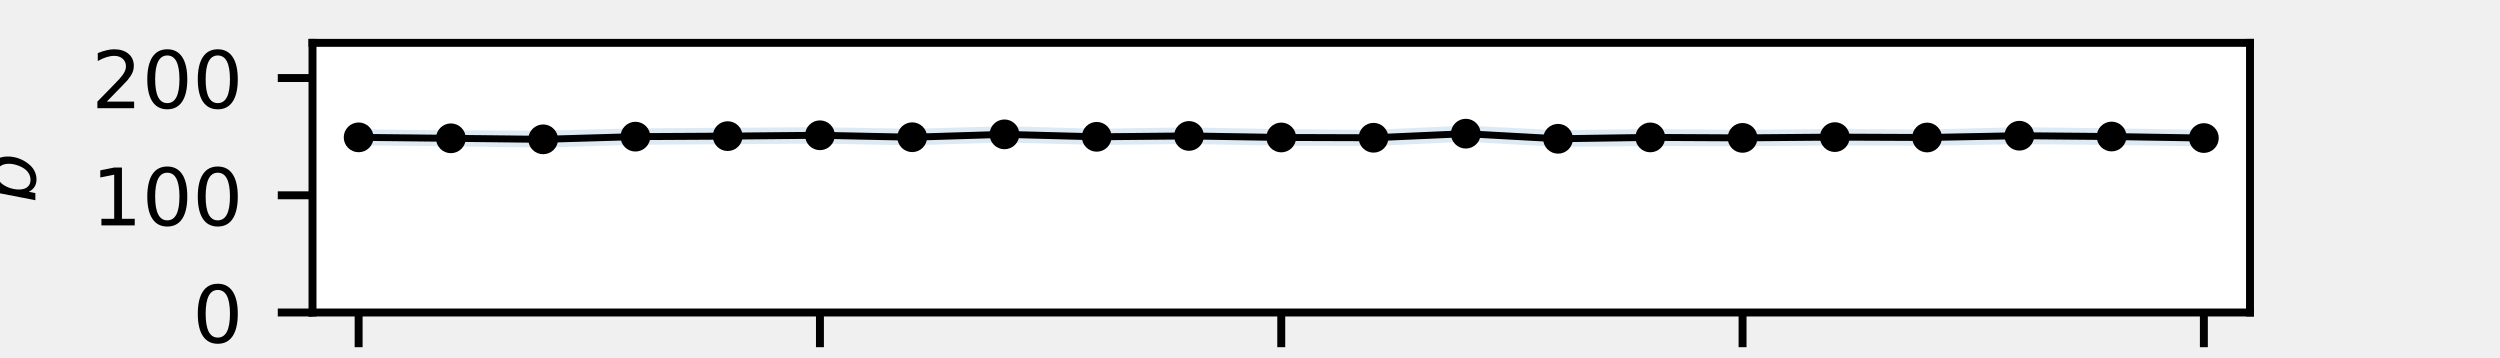
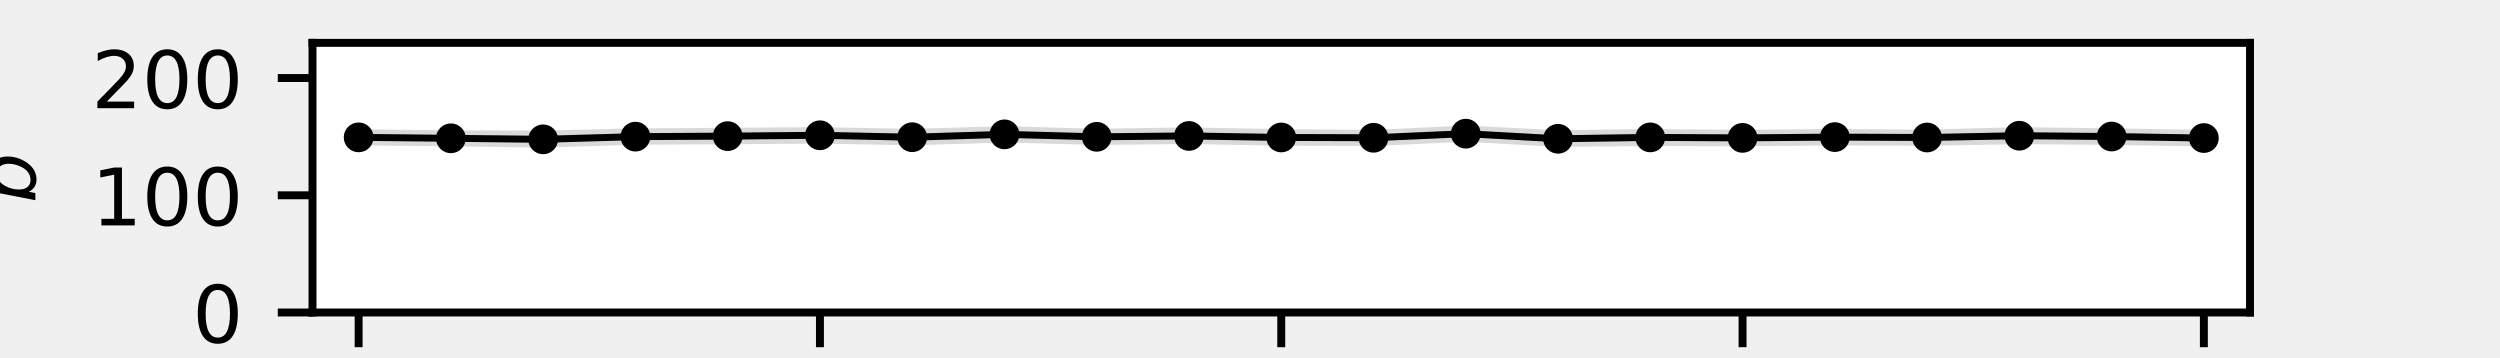
<svg xmlns="http://www.w3.org/2000/svg" xmlns:xlink="http://www.w3.org/1999/xlink" height="36pt" version="1.1" viewBox="0 0 252 36" width="252pt">
  <defs>
    <style type="text/css">*{stroke-linecap:butt;stroke-linejoin:round;}</style>
  </defs>
  <g id="figure_1">
    <g id="patch_1">
      <path d="M 0 36  L 252 36  L 252 0  L 0 0  z " style="fill:none;" />
    </g>
    <g id="axes_1">
      <g id="patch_2">
        <path d="M 31.5 31.5  L 226.8 31.5  L 226.8 4.32  L 31.5 4.32  z " style="fill:#ffffff;" />
      </g>
      <g id="PolyCollection_1">
        <defs>
-           <path d="M 36.15 -22.465  L 36.15 -21.845  L 45.45 -21.75  L 54.75 -21.616  L 64.05 -21.912  L 73.35 -21.958  L 82.65 -22.026  L 91.95 -21.851  L 101.25 -22.138  L 110.55 -21.889  L 119.85 -21.984  L 129.15 -21.818  L 138.45 -21.78  L 147.75 -22.214  L 157.05 -21.694  L 166.35 -21.781  L 175.65 -21.752  L 184.95 -21.839  L 194.25 -21.807  L 203.55 -21.97  L 212.85 -21.894  L 222.15 -21.736  L 222.15 -22.409  L 222.15 -22.409  L 212.85 -22.565  L 203.55 -22.682  L 194.25 -22.44  L 184.95 -22.497  L 175.65 -22.412  L 166.35 -22.493  L 157.05 -22.37  L 147.75 -22.846  L 138.45 -22.407  L 129.15 -22.481  L 119.85 -22.66  L 110.55 -22.523  L 101.25 -22.781  L 91.95 -22.515  L 82.65 -22.683  L 73.35 -22.619  L 64.05 -22.563  L 54.75 -22.334  L 45.45 -22.363  L 36.15 -22.465  z " id="m3a28ec8d9b" style="stroke:#1f77b4;stroke-opacity:0.15;" />
+           <path d="M 36.15 -22.465  L 36.15 -21.845  L 45.45 -21.75  L 54.75 -21.616  L 64.05 -21.912  L 73.35 -21.958  L 82.65 -22.026  L 91.95 -21.851  L 101.25 -22.138  L 110.55 -21.889  L 119.85 -21.984  L 129.15 -21.818  L 138.45 -21.78  L 147.75 -22.214  L 157.05 -21.694  L 166.35 -21.781  L 175.65 -21.752  L 184.95 -21.839  L 194.25 -21.807  L 203.55 -21.97  L 212.85 -21.894  L 222.15 -21.736  L 222.15 -22.409  L 222.15 -22.409  L 212.85 -22.565  L 203.55 -22.682  L 194.25 -22.44  L 184.95 -22.497  L 175.65 -22.412  L 166.35 -22.493  L 157.05 -22.37  L 147.75 -22.846  L 138.45 -22.407  L 129.15 -22.481  L 119.85 -22.66  L 110.55 -22.523  L 101.25 -22.781  L 91.95 -22.515  L 82.65 -22.683  L 73.35 -22.619  L 64.05 -22.563  L 54.75 -22.334  L 45.45 -22.363  L 36.15 -22.465  z " id="me82bf97b52" style="stroke:#000000;stroke-opacity:0.15;" />
        </defs>
-         <g clip-path="url(#pca98c69ce1)">
-           <use style="fill:#1f77b4;fill-opacity:0.15;stroke:#1f77b4;stroke-opacity:0.15;" x="0" xlink:href="#m3a28ec8d9b" y="36" />
+         <g clip-path="url(#p5b1f82b132)">
+           <use style="fill-opacity:0.15;stroke:#000000;stroke-opacity:0.15;" x="0" xlink:href="#me82bf97b52" y="36" />
        </g>
      </g>
      <g id="matplotlib.axis_1">
        <g id="xtick_1">
          <g id="line2d_1">
            <defs>
-               <path d="M 0 0  L 0 3.5  " id="m4f56f56f9b" style="stroke:#000000;stroke-width:0.8;" />
-             </defs>
-             <g>
-               <use style="stroke:#000000;stroke-width:0.8;" x="36.15" xlink:href="#m4f56f56f9b" y="31.5" />
+               <path d="M 0 0  L 0 3.5  " id="ma40c2ddfbb" style="stroke:#000000;stroke-width:0.8;" />
+             </defs>
+             <g>
+               <use style="stroke:#000000;stroke-width:0.8;" x="36.15" xlink:href="#ma40c2ddfbb" y="31.5" />
            </g>
          </g>
          <g id="text_1">
            <g transform="translate(28.515 44.57875)scale(0.08 -0.08)">
              <defs>
                <path d="M 1228 531  L 3431 531  L 3431 0  L 469 0  L 469 531  Q 828 903 1448 1529  Q 2069 2156 2228 2338  Q 2531 2678 2651 2914  Q 2772 3150 2772 3378  Q 2772 3750 2511 3984  Q 2250 4219 1831 4219  Q 1534 4219 1204 4116  Q 875 4013 500 3803  L 500 4441  Q 881 4594 1212 4672  Q 1544 4750 1819 4750  Q 2544 4750 2975 4387  Q 3406 4025 3406 3419  Q 3406 3131 3298 2873  Q 3191 2616 2906 2266  Q 2828 2175 2409 1742  Q 1991 1309 1228 531  z " id="DejaVuSans-32" transform="scale(0.015625)" />
                <path d="M 525 4666  L 3525 4666  L 3525 4397  L 1831 0  L 1172 0  L 2766 4134  L 525 4134  L 525 4666  z " id="DejaVuSans-37" transform="scale(0.015625)" />
                <path d="M 691 4666  L 3169 4666  L 3169 4134  L 1269 4134  L 1269 2991  Q 1406 3038 1543 3061  Q 1681 3084 1819 3084  Q 2600 3084 3056 2656  Q 3513 2228 3513 1497  Q 3513 744 3044 326  Q 2575 -91 1722 -91  Q 1428 -91 1123 -41  Q 819 9 494 109  L 494 744  Q 775 591 1075 516  Q 1375 441 1709 441  Q 2250 441 2565 725  Q 2881 1009 2881 1497  Q 2881 1984 2565 2268  Q 2250 2553 1709 2553  Q 1456 2553 1204 2497  Q 953 2441 691 2322  L 691 4666  z " id="DejaVuSans-35" transform="scale(0.015625)" />
              </defs>
              <use xlink:href="#DejaVuSans-32" />
              <use x="63.623" xlink:href="#DejaVuSans-37" />
              <use x="127.246" xlink:href="#DejaVuSans-35" />
            </g>
          </g>
        </g>
        <g id="xtick_2">
          <g id="line2d_2">
            <g>
-               <use style="stroke:#000000;stroke-width:0.8;" x="82.65" xlink:href="#m4f56f56f9b" y="31.5" />
+               <use style="stroke:#000000;stroke-width:0.8;" x="82.65" xlink:href="#ma40c2ddfbb" y="31.5" />
            </g>
          </g>
          <g id="text_2">
            <g transform="translate(75.015 44.57875)scale(0.08 -0.08)">
              <defs>
                <path d="M 2034 2216  Q 1584 2216 1326 1975  Q 1069 1734 1069 1313  Q 1069 891 1326 650  Q 1584 409 2034 409  Q 2484 409 2743 651  Q 3003 894 3003 1313  Q 3003 1734 2745 1975  Q 2488 2216 2034 2216  z M 1403 2484  Q 997 2584 770 2862  Q 544 3141 544 3541  Q 544 4100 942 4425  Q 1341 4750 2034 4750  Q 2731 4750 3128 4425  Q 3525 4100 3525 3541  Q 3525 3141 3298 2862  Q 3072 2584 2669 2484  Q 3125 2378 3379 2068  Q 3634 1759 3634 1313  Q 3634 634 3220 271  Q 2806 -91 2034 -91  Q 1263 -91 848 271  Q 434 634 434 1313  Q 434 1759 690 2068  Q 947 2378 1403 2484  z M 1172 3481  Q 1172 3119 1398 2916  Q 1625 2713 2034 2713  Q 2441 2713 2670 2916  Q 2900 3119 2900 3481  Q 2900 3844 2670 4047  Q 2441 4250 2034 4250  Q 1625 4250 1398 4047  Q 1172 3844 1172 3481  z " id="DejaVuSans-38" transform="scale(0.015625)" />
                <path d="M 2034 4250  Q 1547 4250 1301 3770  Q 1056 3291 1056 2328  Q 1056 1369 1301 889  Q 1547 409 2034 409  Q 2525 409 2770 889  Q 3016 1369 3016 2328  Q 3016 3291 2770 3770  Q 2525 4250 2034 4250  z M 2034 4750  Q 2819 4750 3233 4129  Q 3647 3509 3647 2328  Q 3647 1150 3233 529  Q 2819 -91 2034 -91  Q 1250 -91 836 529  Q 422 1150 422 2328  Q 422 3509 836 4129  Q 1250 4750 2034 4750  z " id="DejaVuSans-30" transform="scale(0.015625)" />
              </defs>
              <use xlink:href="#DejaVuSans-32" />
              <use x="63.623" xlink:href="#DejaVuSans-38" />
              <use x="127.246" xlink:href="#DejaVuSans-30" />
            </g>
          </g>
        </g>
        <g id="xtick_3">
          <g id="line2d_3">
            <g>
-               <use style="stroke:#000000;stroke-width:0.8;" x="129.15" xlink:href="#m4f56f56f9b" y="31.5" />
+               <use style="stroke:#000000;stroke-width:0.8;" x="129.15" xlink:href="#ma40c2ddfbb" y="31.5" />
            </g>
          </g>
          <g id="text_3">
            <g transform="translate(121.515 44.57875)scale(0.08 -0.08)">
              <use xlink:href="#DejaVuSans-32" />
              <use x="63.623" xlink:href="#DejaVuSans-38" />
              <use x="127.246" xlink:href="#DejaVuSans-35" />
            </g>
          </g>
        </g>
        <g id="xtick_4">
          <g id="line2d_4">
            <g>
-               <use style="stroke:#000000;stroke-width:0.8;" x="175.65" xlink:href="#m4f56f56f9b" y="31.5" />
+               <use style="stroke:#000000;stroke-width:0.8;" x="175.65" xlink:href="#ma40c2ddfbb" y="31.5" />
            </g>
          </g>
          <g id="text_4">
            <g transform="translate(168.015 44.57875)scale(0.08 -0.08)">
              <defs>
                <path d="M 703 97  L 703 672  Q 941 559 1184 500  Q 1428 441 1663 441  Q 2288 441 2617 861  Q 2947 1281 2994 2138  Q 2813 1869 2534 1725  Q 2256 1581 1919 1581  Q 1219 1581 811 2004  Q 403 2428 403 3163  Q 403 3881 828 4315  Q 1253 4750 1959 4750  Q 2769 4750 3195 4129  Q 3622 3509 3622 2328  Q 3622 1225 3098 567  Q 2575 -91 1691 -91  Q 1453 -91 1209 -44  Q 966 3 703 97  z M 1959 2075  Q 2384 2075 2632 2365  Q 2881 2656 2881 3163  Q 2881 3666 2632 3958  Q 2384 4250 1959 4250  Q 1534 4250 1286 3958  Q 1038 3666 1038 3163  Q 1038 2656 1286 2365  Q 1534 2075 1959 2075  z " id="DejaVuSans-39" transform="scale(0.015625)" />
              </defs>
              <use xlink:href="#DejaVuSans-32" />
              <use x="63.623" xlink:href="#DejaVuSans-39" />
              <use x="127.246" xlink:href="#DejaVuSans-30" />
            </g>
          </g>
        </g>
        <g id="xtick_5">
          <g id="line2d_5">
            <g>
-               <use style="stroke:#000000;stroke-width:0.8;" x="222.15" xlink:href="#m4f56f56f9b" y="31.5" />
+               <use style="stroke:#000000;stroke-width:0.8;" x="222.15" xlink:href="#ma40c2ddfbb" y="31.5" />
            </g>
          </g>
          <g id="text_5">
            <g transform="translate(214.515 44.57875)scale(0.08 -0.08)">
              <use xlink:href="#DejaVuSans-32" />
              <use x="63.623" xlink:href="#DejaVuSans-39" />
              <use x="127.246" xlink:href="#DejaVuSans-35" />
            </g>
          </g>
        </g>
        <g id="text_6">
          <g transform="translate(112.6656 56.32125)scale(0.08 -0.08)">
            <defs>
              <path d="M 2375 4863  L 2375 4384  L 1825 4384  Q 1516 4384 1395 4259  Q 1275 4134 1275 3809  L 1275 3500  L 2222 3500  L 2222 3053  L 1275 3053  L 1275 0  L 697 0  L 697 3053  L 147 3053  L 147 3500  L 697 3500  L 697 3744  Q 697 4328 969 4595  Q 1241 4863 1831 4863  L 2375 4863  z " id="DejaVuSans-66" transform="scale(0.015625)" />
              <path d="M 2631 2963  Q 2534 3019 2420 3045  Q 2306 3072 2169 3072  Q 1681 3072 1420 2755  Q 1159 2438 1159 1844  L 1159 0  L 581 0  L 581 3500  L 1159 3500  L 1159 2956  Q 1341 3275 1631 3429  Q 1922 3584 2338 3584  Q 2397 3584 2469 3576  Q 2541 3569 2628 3553  L 2631 2963  z " id="DejaVuSans-72" transform="scale(0.015625)" />
              <path d="M 2194 1759  Q 1497 1759 1228 1600  Q 959 1441 959 1056  Q 959 750 1161 570  Q 1363 391 1709 391  Q 2188 391 2477 730  Q 2766 1069 2766 1631  L 2766 1759  L 2194 1759  z M 3341 1997  L 3341 0  L 2766 0  L 2766 531  Q 2569 213 2275 61  Q 1981 -91 1556 -91  Q 1019 -91 701 211  Q 384 513 384 1019  Q 384 1609 779 1909  Q 1175 2209 1959 2209  L 2766 2209  L 2766 2266  Q 2766 2663 2505 2880  Q 2244 3097 1772 3097  Q 1472 3097 1187 3025  Q 903 2953 641 2809  L 641 3341  Q 956 3463 1253 3523  Q 1550 3584 1831 3584  Q 2591 3584 2966 3190  Q 3341 2797 3341 1997  z " id="DejaVuSans-61" transform="scale(0.015625)" />
              <path d="M 3328 2828  Q 3544 3216 3844 3400  Q 4144 3584 4550 3584  Q 5097 3584 5394 3201  Q 5691 2819 5691 2113  L 5691 0  L 5113 0  L 5113 2094  Q 5113 2597 4934 2840  Q 4756 3084 4391 3084  Q 3944 3084 3684 2787  Q 3425 2491 3425 1978  L 3425 0  L 2847 0  L 2847 2094  Q 2847 2600 2669 2842  Q 2491 3084 2119 3084  Q 1678 3084 1418 2786  Q 1159 2488 1159 1978  L 1159 0  L 581 0  L 581 3500  L 1159 3500  L 1159 2956  Q 1356 3278 1631 3431  Q 1906 3584 2284 3584  Q 2666 3584 2933 3390  Q 3200 3197 3328 2828  z " id="DejaVuSans-6d" transform="scale(0.015625)" />
              <path d="M 3597 1894  L 3597 1613  L 953 1613  Q 991 1019 1311 708  Q 1631 397 2203 397  Q 2534 397 2845 478  Q 3156 559 3463 722  L 3463 178  Q 3153 47 2828 -22  Q 2503 -91 2169 -91  Q 1331 -91 842 396  Q 353 884 353 1716  Q 353 2575 817 3079  Q 1281 3584 2069 3584  Q 2775 3584 3186 3129  Q 3597 2675 3597 1894  z M 3022 2063  Q 3016 2534 2758 2815  Q 2500 3097 2075 3097  Q 1594 3097 1305 2825  Q 1016 2553 972 2059  L 3022 2063  z " id="DejaVuSans-65" transform="scale(0.015625)" />
              <path id="DejaVuSans-20" transform="scale(0.015625)" />
              <path d="M 3272 2816  L 2363 2816  L 2100 1772  L 3016 1772  L 3272 2816  z M 2803 4594  L 2478 3297  L 3391 3297  L 3719 4594  L 4219 4594  L 3897 3297  L 4872 3297  L 4872 2816  L 3775 2816  L 3519 1772  L 4513 1772  L 4513 1294  L 3397 1294  L 3072 0  L 2572 0  L 2894 1294  L 1978 1294  L 1656 0  L 1153 0  L 1478 1294  L 494 1294  L 494 1772  L 1594 1772  L 1856 2816  L 850 2816  L 850 3297  L 1978 3297  L 2297 4594  L 2803 4594  z " id="DejaVuSans-23" transform="scale(0.015625)" />
            </defs>
            <use xlink:href="#DejaVuSans-66" />
            <use x="35.205" xlink:href="#DejaVuSans-72" />
            <use x="76.318" xlink:href="#DejaVuSans-61" />
            <use x="137.598" xlink:href="#DejaVuSans-6d" />
            <use x="235.01" xlink:href="#DejaVuSans-65" />
            <use x="296.533" xlink:href="#DejaVuSans-20" />
            <use x="328.32" xlink:href="#DejaVuSans-23" />
          </g>
        </g>
      </g>
      <g id="matplotlib.axis_2">
        <g id="ytick_1">
          <g id="line2d_6">
            <defs>
-               <path d="M 0 0  L -3.5 0  " id="m727b897b3c" style="stroke:#000000;stroke-width:0.8;" />
-             </defs>
-             <g>
-               <use style="stroke:#000000;stroke-width:0.8;" x="31.5" xlink:href="#m727b897b3c" y="31.5" />
+               <path d="M 0 0  L -3.5 0  " id="mbbecb143ee" style="stroke:#000000;stroke-width:0.8;" />
+             </defs>
+             <g>
+               <use style="stroke:#000000;stroke-width:0.8;" x="31.5" xlink:href="#mbbecb143ee" y="31.5" />
            </g>
          </g>
          <g id="text_7">
            <g transform="translate(19.41 34.53937)scale(0.08 -0.08)">
              <use xlink:href="#DejaVuSans-30" />
            </g>
          </g>
        </g>
        <g id="ytick_2">
          <g id="line2d_7">
            <g>
-               <use style="stroke:#000000;stroke-width:0.8;" x="31.5" xlink:href="#m727b897b3c" y="19.683" />
+               <use style="stroke:#000000;stroke-width:0.8;" x="31.5" xlink:href="#mbbecb143ee" y="19.683" />
            </g>
          </g>
          <g id="text_8">
            <g transform="translate(9.23 22.72198)scale(0.08 -0.08)">
              <defs>
                <path d="M 794 531  L 1825 531  L 1825 4091  L 703 3866  L 703 4441  L 1819 4666  L 2450 4666  L 2450 531  L 3481 531  L 3481 0  L 794 0  L 794 531  z " id="DejaVuSans-31" transform="scale(0.015625)" />
              </defs>
              <use xlink:href="#DejaVuSans-31" />
              <use x="63.623" xlink:href="#DejaVuSans-30" />
              <use x="127.246" xlink:href="#DejaVuSans-30" />
            </g>
          </g>
        </g>
        <g id="ytick_3">
          <g id="line2d_8">
            <g>
-               <use style="stroke:#000000;stroke-width:0.8;" x="31.5" xlink:href="#m727b897b3c" y="7.865" />
+               <use style="stroke:#000000;stroke-width:0.8;" x="31.5" xlink:href="#mbbecb143ee" y="7.865" />
            </g>
          </g>
          <g id="text_9">
            <g transform="translate(9.23 10.90459)scale(0.08 -0.08)">
              <use xlink:href="#DejaVuSans-32" />
              <use x="63.623" xlink:href="#DejaVuSans-30" />
              <use x="127.246" xlink:href="#DejaVuSans-30" />
            </g>
          </g>
        </g>
        <g id="text_10">
          <g transform="translate(3.56625 20.47)rotate(-90)scale(0.08 -0.08)">
            <defs>
              <path d="M 3169 2138  Q 3169 2591 2961 2847  Q 2753 3103 2388 3103  Q 2122 3103 1889 2973  Q 1656 2844 1484 2597  Q 1303 2338 1198 1995  Q 1094 1653 1094 1313  Q 1094 881 1298 636  Q 1503 391 1863 391  Q 2134 391 2365 517  Q 2597 644 2772 891  Q 2950 1147 3059 1487  Q 3169 1828 3169 2138  z M 1381 2969  Q 1594 3256 1914 3420  Q 2234 3584 2584 3584  Q 3122 3584 3439 3221  Q 3756 2859 3756 2241  Q 3756 1734 3570 1259  Q 3384 784 3041 416  Q 2816 172 2522 40  Q 2228 -91 1906 -91  Q 1566 -91 1316 65  Q 1066 222 909 531  L 806 0  L 231 0  L 1178 4863  L 1753 4863  L 1381 2969  z " id="DejaVuSans-Oblique-62" transform="scale(0.015625)" />
            </defs>
            <use transform="translate(0 0.015625)" xlink:href="#DejaVuSans-Oblique-62" />
          </g>
        </g>
      </g>
      <g id="line2d_9">
-         <path clip-path="url(#pca98c69ce1)" d="M 36.15 13.845  L 45.45 13.941  L 54.75 14.045  L 64.05 13.774  L 73.35 13.722  L 82.65 13.636  L 91.95 13.832  L 101.25 13.543  L 110.55 13.79  L 119.85 13.703  L 129.15 13.856  L 138.45 13.886  L 147.75 13.474  L 157.05 13.989  L 166.35 13.85  L 175.65 13.898  L 184.95 13.82  L 194.25 13.86  L 203.55 13.68  L 212.85 13.761  L 222.15 13.915  " style="fill:none;stroke:#000000;stroke-linecap:square;stroke-width:0.7;" />
+         <path clip-path="url(#p5b1f82b132)" d="M 36.15 13.845  L 45.45 13.941  L 54.75 14.045  L 64.05 13.774  L 73.35 13.722  L 82.65 13.636  L 91.95 13.832  L 101.25 13.543  L 110.55 13.79  L 119.85 13.703  L 129.15 13.856  L 138.45 13.886  L 147.75 13.474  L 157.05 13.989  L 166.35 13.85  L 175.65 13.898  L 184.95 13.82  L 194.25 13.86  L 203.55 13.68  L 212.85 13.761  L 222.15 13.915  " style="fill:none;stroke:#000000;stroke-linecap:square;stroke-width:0.7;" />
        <defs>
-           <path d="M 0 1  C 0.265 1 0.52 0.895 0.707 0.707  C 0.895 0.52 1 0.265 1 0  C 1 -0.265 0.895 -0.52 0.707 -0.707  C 0.52 -0.895 0.265 -1 0 -1  C -0.265 -1 -0.52 -0.895 -0.707 -0.707  C -0.895 -0.52 -1 -0.265 -1 0  C -1 0.265 -0.895 0.52 -0.707 0.707  C -0.52 0.895 -0.265 1 0 1  z " id="m1c7db91cce" style="stroke:#000000;" />
+           <path d="M 0 1  C 0.265 1 0.52 0.895 0.707 0.707  C 0.895 0.52 1 0.265 1 0  C 1 -0.265 0.895 -0.52 0.707 -0.707  C 0.52 -0.895 0.265 -1 0 -1  C -0.265 -1 -0.52 -0.895 -0.707 -0.707  C -0.895 -0.52 -1 -0.265 -1 0  C -1 0.265 -0.895 0.52 -0.707 0.707  C -0.52 0.895 -0.265 1 0 1  z " id="m890810d0fe" style="stroke:#000000;" />
        </defs>
-         <g clip-path="url(#pca98c69ce1)">
-           <use style="stroke:#000000;" x="36.15" xlink:href="#m1c7db91cce" y="13.845" />
-           <use style="stroke:#000000;" x="45.45" xlink:href="#m1c7db91cce" y="13.941" />
-           <use style="stroke:#000000;" x="54.75" xlink:href="#m1c7db91cce" y="14.045" />
-           <use style="stroke:#000000;" x="64.05" xlink:href="#m1c7db91cce" y="13.774" />
-           <use style="stroke:#000000;" x="73.35" xlink:href="#m1c7db91cce" y="13.722" />
-           <use style="stroke:#000000;" x="82.65" xlink:href="#m1c7db91cce" y="13.636" />
-           <use style="stroke:#000000;" x="91.95" xlink:href="#m1c7db91cce" y="13.832" />
-           <use style="stroke:#000000;" x="101.25" xlink:href="#m1c7db91cce" y="13.543" />
-           <use style="stroke:#000000;" x="110.55" xlink:href="#m1c7db91cce" y="13.79" />
-           <use style="stroke:#000000;" x="119.85" xlink:href="#m1c7db91cce" y="13.703" />
-           <use style="stroke:#000000;" x="129.15" xlink:href="#m1c7db91cce" y="13.856" />
-           <use style="stroke:#000000;" x="138.45" xlink:href="#m1c7db91cce" y="13.886" />
-           <use style="stroke:#000000;" x="147.75" xlink:href="#m1c7db91cce" y="13.474" />
-           <use style="stroke:#000000;" x="157.05" xlink:href="#m1c7db91cce" y="13.989" />
-           <use style="stroke:#000000;" x="166.35" xlink:href="#m1c7db91cce" y="13.85" />
-           <use style="stroke:#000000;" x="175.65" xlink:href="#m1c7db91cce" y="13.898" />
-           <use style="stroke:#000000;" x="184.95" xlink:href="#m1c7db91cce" y="13.82" />
-           <use style="stroke:#000000;" x="194.25" xlink:href="#m1c7db91cce" y="13.86" />
-           <use style="stroke:#000000;" x="203.55" xlink:href="#m1c7db91cce" y="13.68" />
-           <use style="stroke:#000000;" x="212.85" xlink:href="#m1c7db91cce" y="13.761" />
-           <use style="stroke:#000000;" x="222.15" xlink:href="#m1c7db91cce" y="13.915" />
+         <g clip-path="url(#p5b1f82b132)">
+           <use style="stroke:#000000;" x="36.15" xlink:href="#m890810d0fe" y="13.845" />
+           <use style="stroke:#000000;" x="45.45" xlink:href="#m890810d0fe" y="13.941" />
+           <use style="stroke:#000000;" x="54.75" xlink:href="#m890810d0fe" y="14.045" />
+           <use style="stroke:#000000;" x="64.05" xlink:href="#m890810d0fe" y="13.774" />
+           <use style="stroke:#000000;" x="73.35" xlink:href="#m890810d0fe" y="13.722" />
+           <use style="stroke:#000000;" x="82.65" xlink:href="#m890810d0fe" y="13.636" />
+           <use style="stroke:#000000;" x="91.95" xlink:href="#m890810d0fe" y="13.832" />
+           <use style="stroke:#000000;" x="101.25" xlink:href="#m890810d0fe" y="13.543" />
+           <use style="stroke:#000000;" x="110.55" xlink:href="#m890810d0fe" y="13.79" />
+           <use style="stroke:#000000;" x="119.85" xlink:href="#m890810d0fe" y="13.703" />
+           <use style="stroke:#000000;" x="129.15" xlink:href="#m890810d0fe" y="13.856" />
+           <use style="stroke:#000000;" x="138.45" xlink:href="#m890810d0fe" y="13.886" />
+           <use style="stroke:#000000;" x="147.75" xlink:href="#m890810d0fe" y="13.474" />
+           <use style="stroke:#000000;" x="157.05" xlink:href="#m890810d0fe" y="13.989" />
+           <use style="stroke:#000000;" x="166.35" xlink:href="#m890810d0fe" y="13.85" />
+           <use style="stroke:#000000;" x="175.65" xlink:href="#m890810d0fe" y="13.898" />
+           <use style="stroke:#000000;" x="184.95" xlink:href="#m890810d0fe" y="13.82" />
+           <use style="stroke:#000000;" x="194.25" xlink:href="#m890810d0fe" y="13.86" />
+           <use style="stroke:#000000;" x="203.55" xlink:href="#m890810d0fe" y="13.68" />
+           <use style="stroke:#000000;" x="212.85" xlink:href="#m890810d0fe" y="13.761" />
+           <use style="stroke:#000000;" x="222.15" xlink:href="#m890810d0fe" y="13.915" />
        </g>
      </g>
      <g id="patch_3">
        <path d="M 31.5 31.5  L 31.5 4.32  " style="fill:none;stroke:#000000;stroke-linecap:square;stroke-linejoin:miter;stroke-width:0.8;" />
      </g>
      <g id="patch_4">
        <path d="M 226.8 31.5  L 226.8 4.32  " style="fill:none;stroke:#000000;stroke-linecap:square;stroke-linejoin:miter;stroke-width:0.8;" />
      </g>
      <g id="patch_5">
        <path d="M 31.5 31.5  L 226.8 31.5  " style="fill:none;stroke:#000000;stroke-linecap:square;stroke-linejoin:miter;stroke-width:0.8;" />
      </g>
      <g id="patch_6">
        <path d="M 31.5 4.32  L 226.8 4.32  " style="fill:none;stroke:#000000;stroke-linecap:square;stroke-linejoin:miter;stroke-width:0.8;" />
      </g>
    </g>
  </g>
  <defs>
-     <clipPath id="pca98c69ce1">
+     <clipPath id="p5b1f82b132">
      <rect height="27.18" width="195.3" x="31.5" y="4.32" />
    </clipPath>
  </defs>
</svg>
